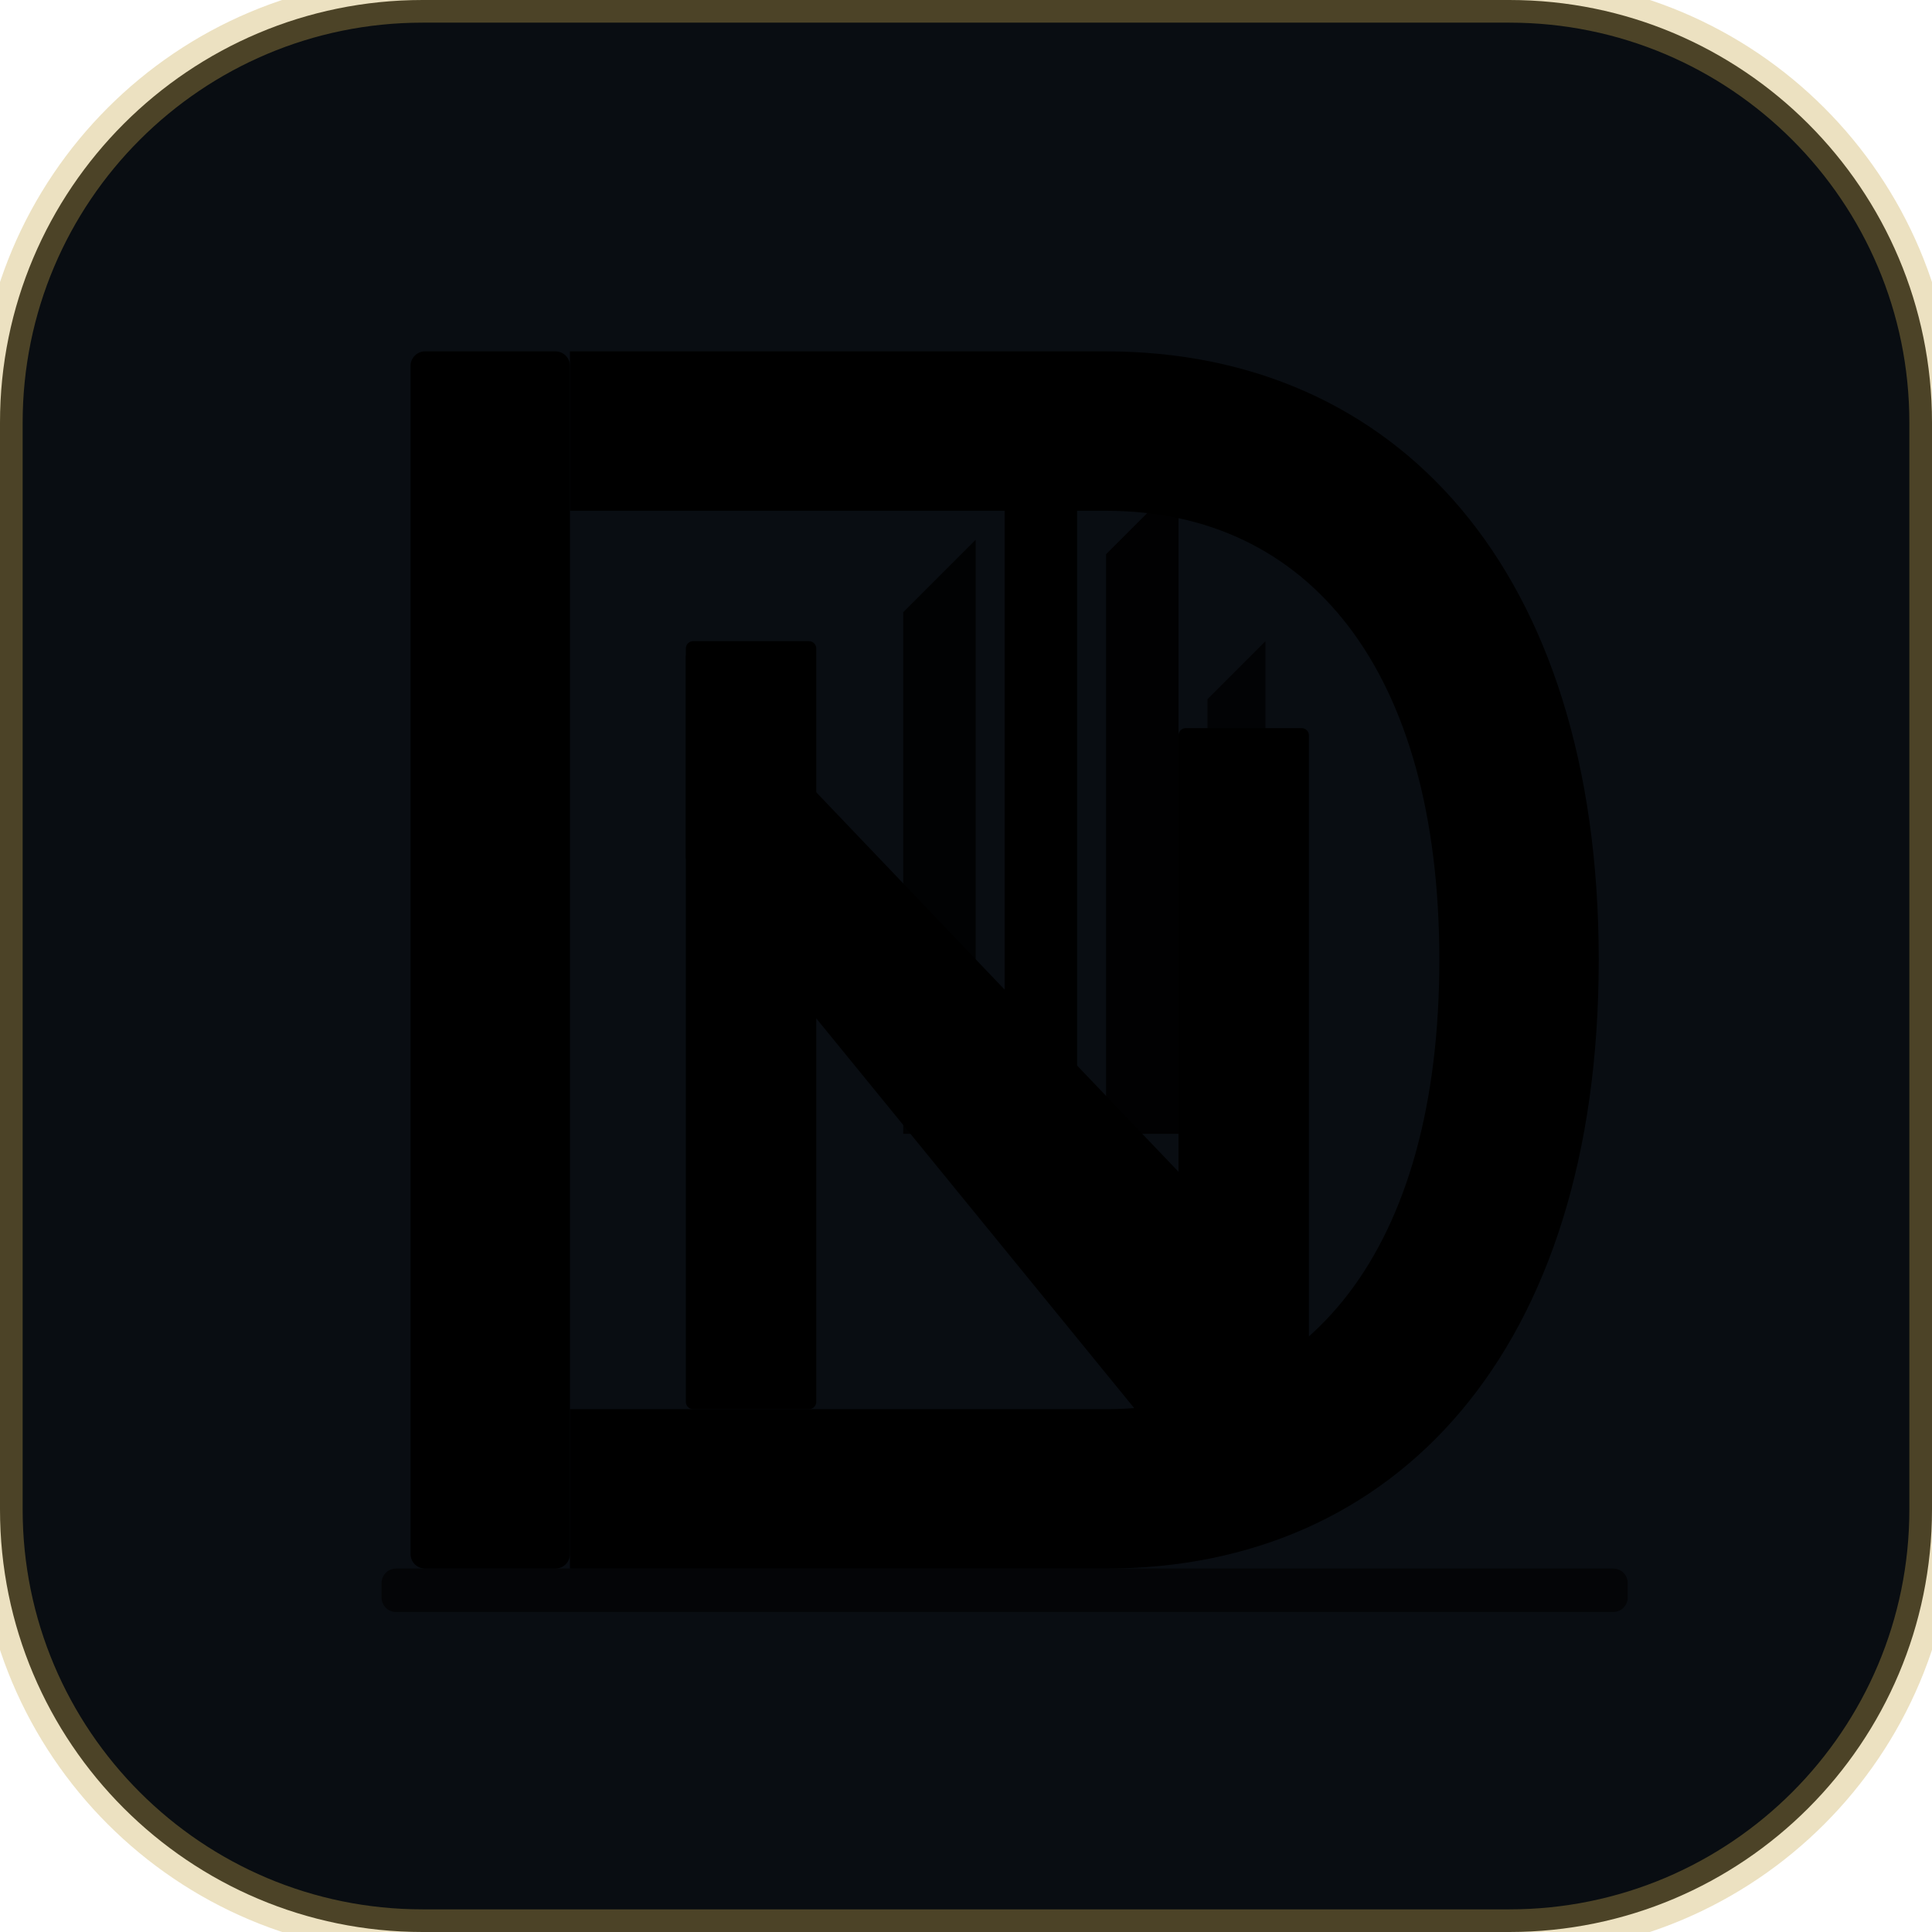
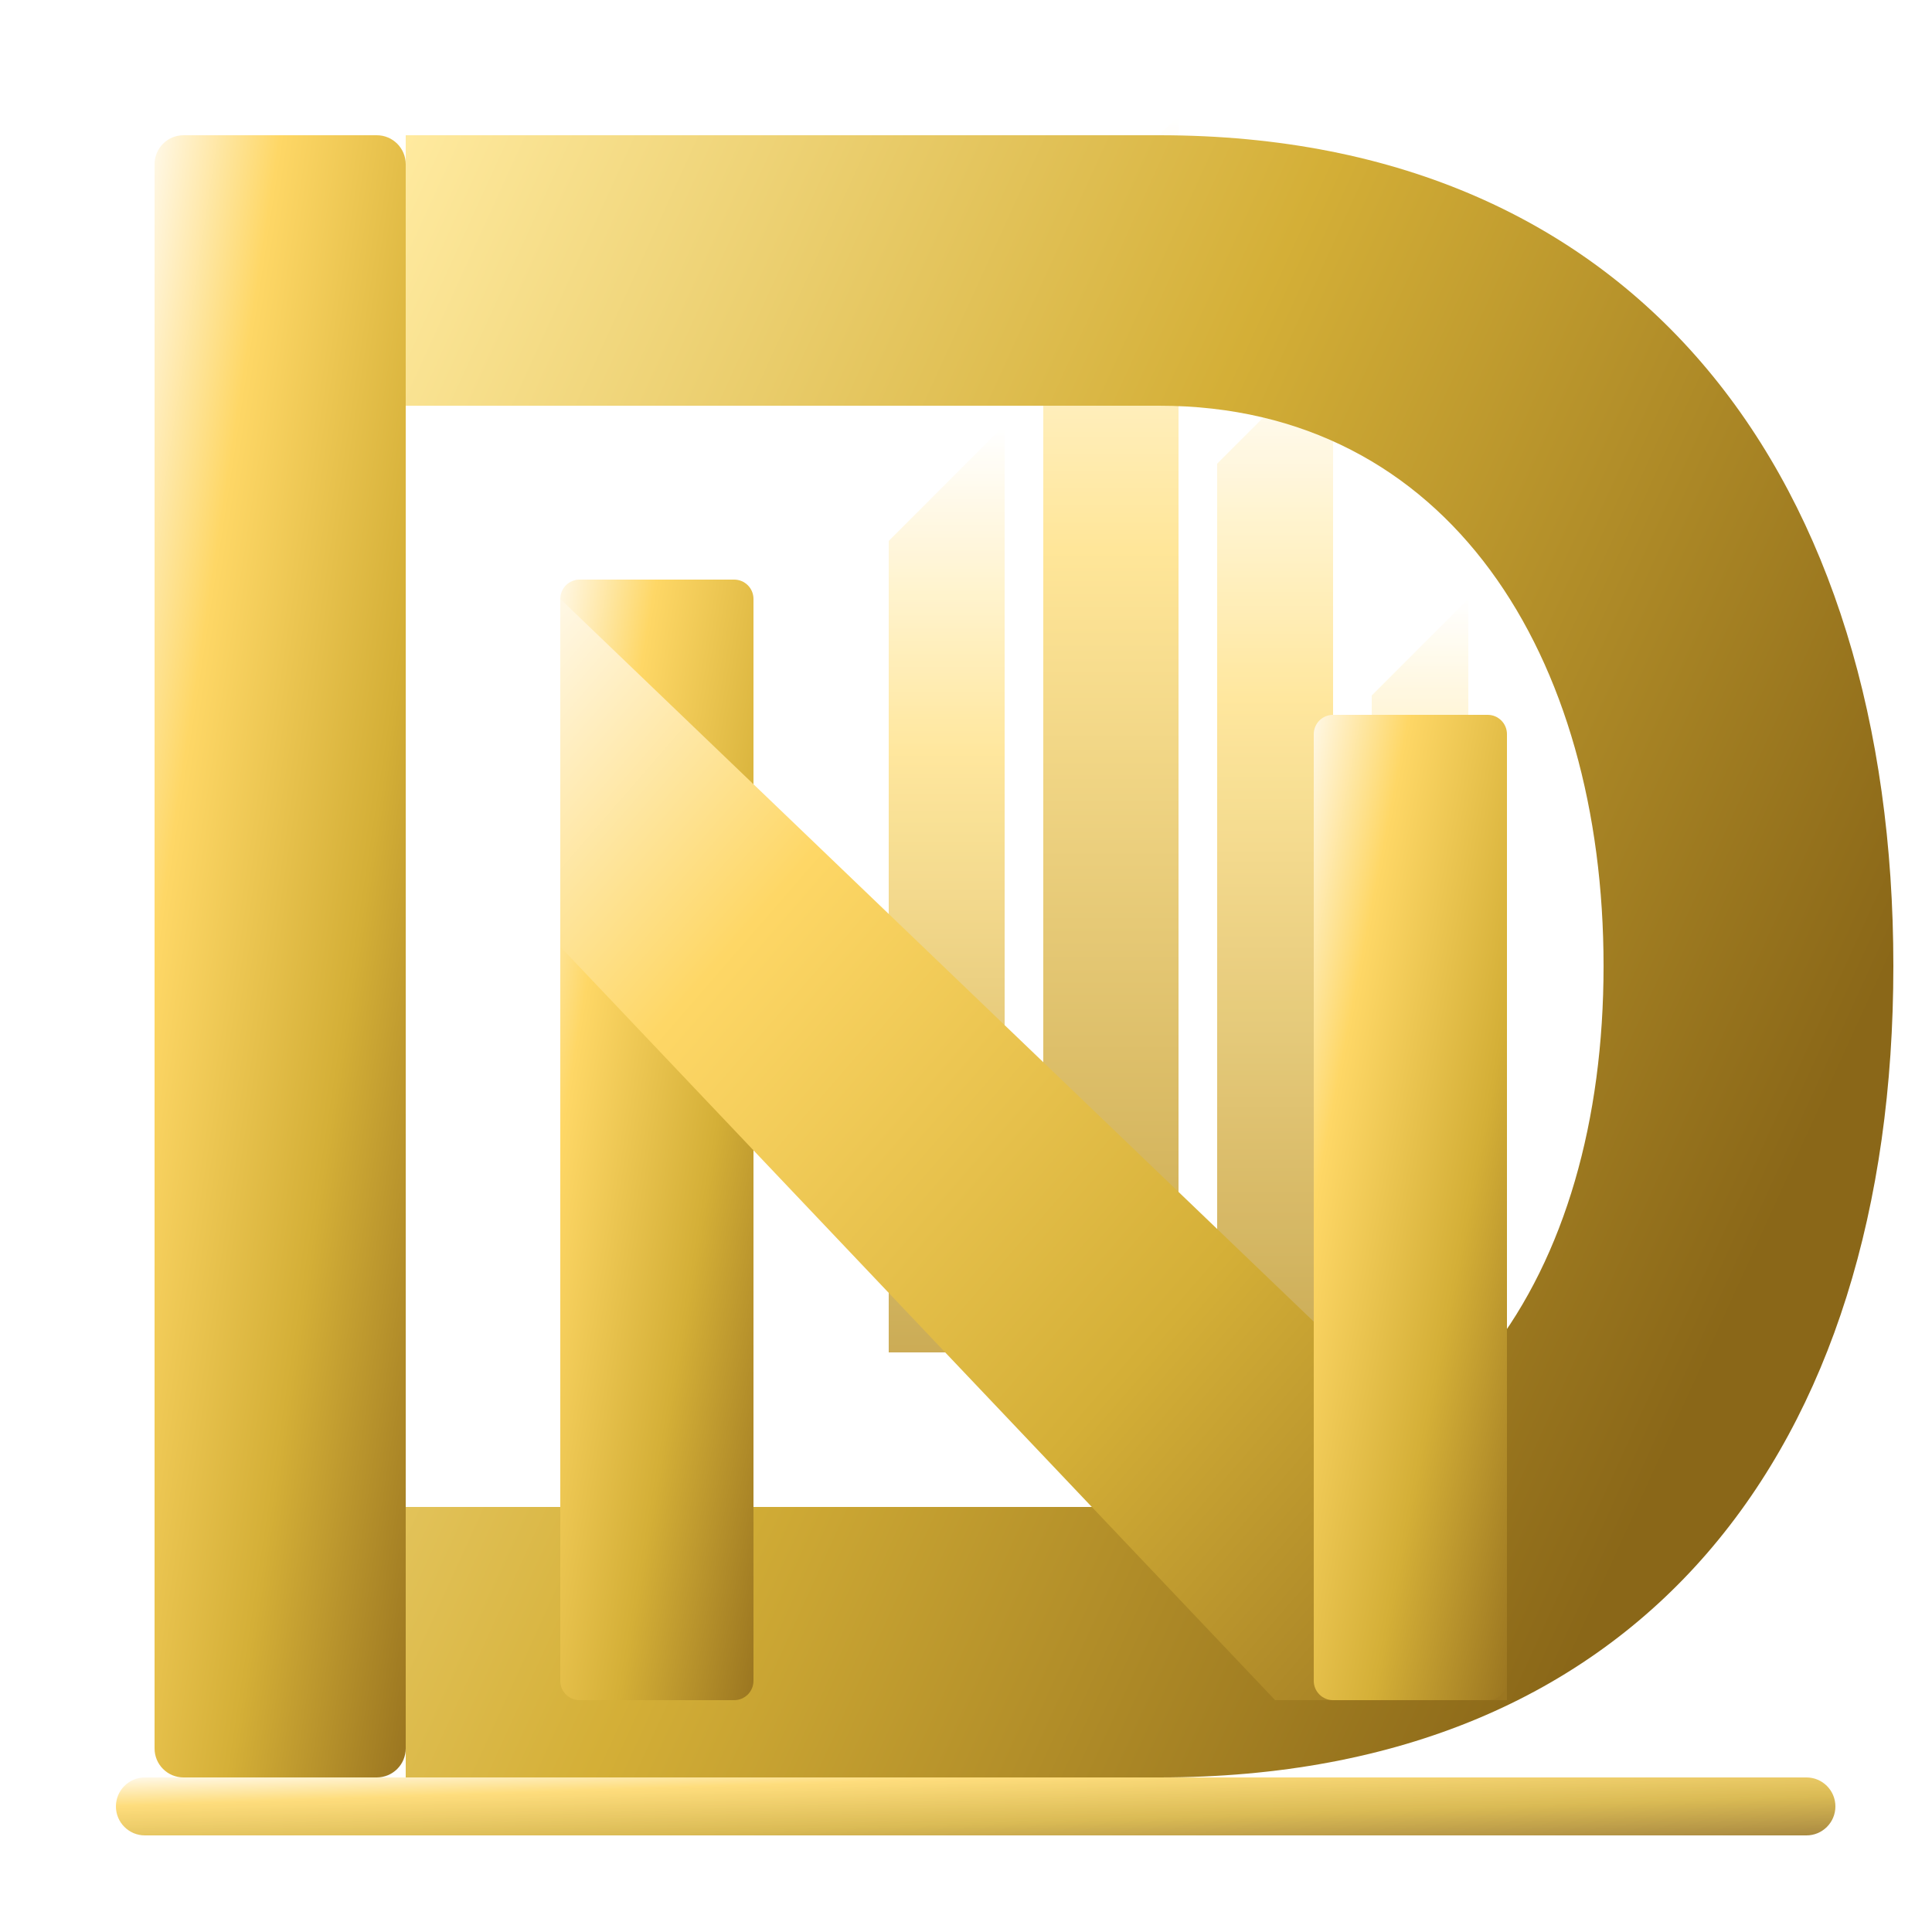
- <svg xmlns="http://www.w3.org/2000/svg" viewBox="0 0 64 64" width="64" height="64">
+ <svg xmlns="http://www.w3.org/2000/svg" viewBox="0 0 100 100" width="100" height="100">
  <defs>
-     <linearGradient id="favGoldApp" x1="0%" y1="0%" x2="100%" y2="100%">
-       <stop offset="0%" stopColor="#fff5d6" />
-       <stop offset="35%" stopColor="#e5cd86" />
-       <stop offset="75%" stopColor="#c9a84e" />
-       <stop offset="100%" stopColor="#967428" />
+     <linearGradient id="favGoldMain" x1="0%" y1="0%" x2="100%" y2="100%">
+       <stop offset="0%" stop-color="#fff8e7" />
+       <stop offset="25%" stop-color="#fed766" />
+       <stop offset="65%" stop-color="#d4af37" />
+       <stop offset="100%" stop-color="#9a7520" />
+     </linearGradient>
+     <linearGradient id="favGoldLight" x1="0%" y1="0%" x2="0%" y2="100%">
+       <stop offset="0%" stop-color="#ffffff" />
+       <stop offset="35%" stop-color="#ffe699" />
+       <stop offset="100%" stop-color="#c9a84e" />
+     </linearGradient>
+     <linearGradient id="favGoldCurve" x1="0%" y1="0%" x2="100%" y2="50%">
+       <stop offset="0%" stop-color="#ffea9f" />
+       <stop offset="50%" stop-color="#d4af37" />
+       <stop offset="100%" stop-color="#8a6718" />
    </linearGradient>
  </defs>
-   <rect width="64" height="64" rx="14" fill="#090d12" />
-   <rect width="64" height="64" rx="14" fill="none" stroke="#c9a84e" stroke-width="1.5" stroke-opacity="0.35" />
-   <g transform="translate(4, 3) scale(0.48)">
-     <path d="M 54 36 L 59 31 L 59 72 L 54 72 Z" fill="url(#favGoldApp)" opacity="0.85" />
-     <path d="M 61 24 L 66 19 L 66 72 L 61 72 Z" fill="url(#favGoldApp)" />
-     <path d="M 68 32 L 73 27 L 73 72 L 68 72 Z" fill="url(#favGoldApp)" opacity="0.9" />
-     <path d="M 75 42 L 79 38 L 79 72 L 75 72 Z" fill="url(#favGoldApp)" opacity="0.75" />
-     <rect x="20" y="18" width="11" height="84" rx="1" fill="url(#favGoldApp)" />
-     <path d="M 31 18 H 68 C 88 18 102 33 102 60 C 102 87 88 102 68 102 H 31 V 91 H 68 C 82 91 91 80 91 60 C 91 40 82 29 68 29 H 31 Z" fill="url(#favGoldApp)" />
-     <rect x="39" y="38" width="9" height="53" rx="0.5" fill="url(#favGoldApp)" />
-     <path d="M 39 39 L 81 83 L 81 91 L 70 91 L 39 53 Z" fill="url(#favGoldApp)" />
-     <rect x="73" y="44" width="9" height="47" rx="0.5" fill="url(#favGoldApp)" />
-     <rect x="18" y="102" width="86" height="3" rx="1" fill="url(#favGoldApp)" opacity="0.6" />
+   <g>
+     <path d="M 46 28 L 52 22 L 52 70 L 46 70 Z" fill="url(#favGoldLight)" opacity="0.95" />
+     <path d="M 54 13 L 61 6 L 61 70 L 54 70 Z" fill="url(#favGoldLight)" />
+     <path d="M 63 24 L 69 18 L 69 70 L 63 70 Z" fill="url(#favGoldLight)" opacity="0.95" />
+     <path d="M 71 36 L 76 31 L 76 70 L 71 70 Z" fill="url(#favGoldLight)" opacity="0.85" />
+     <rect x="8" y="7" width="13" height="85" rx="1.5" fill="url(#favGoldMain)" />
+     <path d="M 21 7 H 60 C 85 7 98 25 98 50 C 98 75 85 92 60 92 H 21 V 78 H 60 C 75 78 83 66 83 50 C 83 34 75 21 60 21 H 21 Z" fill="url(#favGoldCurve)" />
+     <rect x="29" y="30" width="10" height="58" rx="1" fill="url(#favGoldMain)" />
+     <path d="M 29 31 L 78 78 L 78 88 L 66 88 L 29 49 Z" fill="url(#favGoldMain)" />
+     <rect x="68" y="37" width="10" height="51" rx="1" fill="url(#favGoldMain)" />
+     <rect x="6" y="92" width="89" height="3" rx="1.5" fill="url(#favGoldMain)" opacity="0.85" />
  </g>
</svg>
